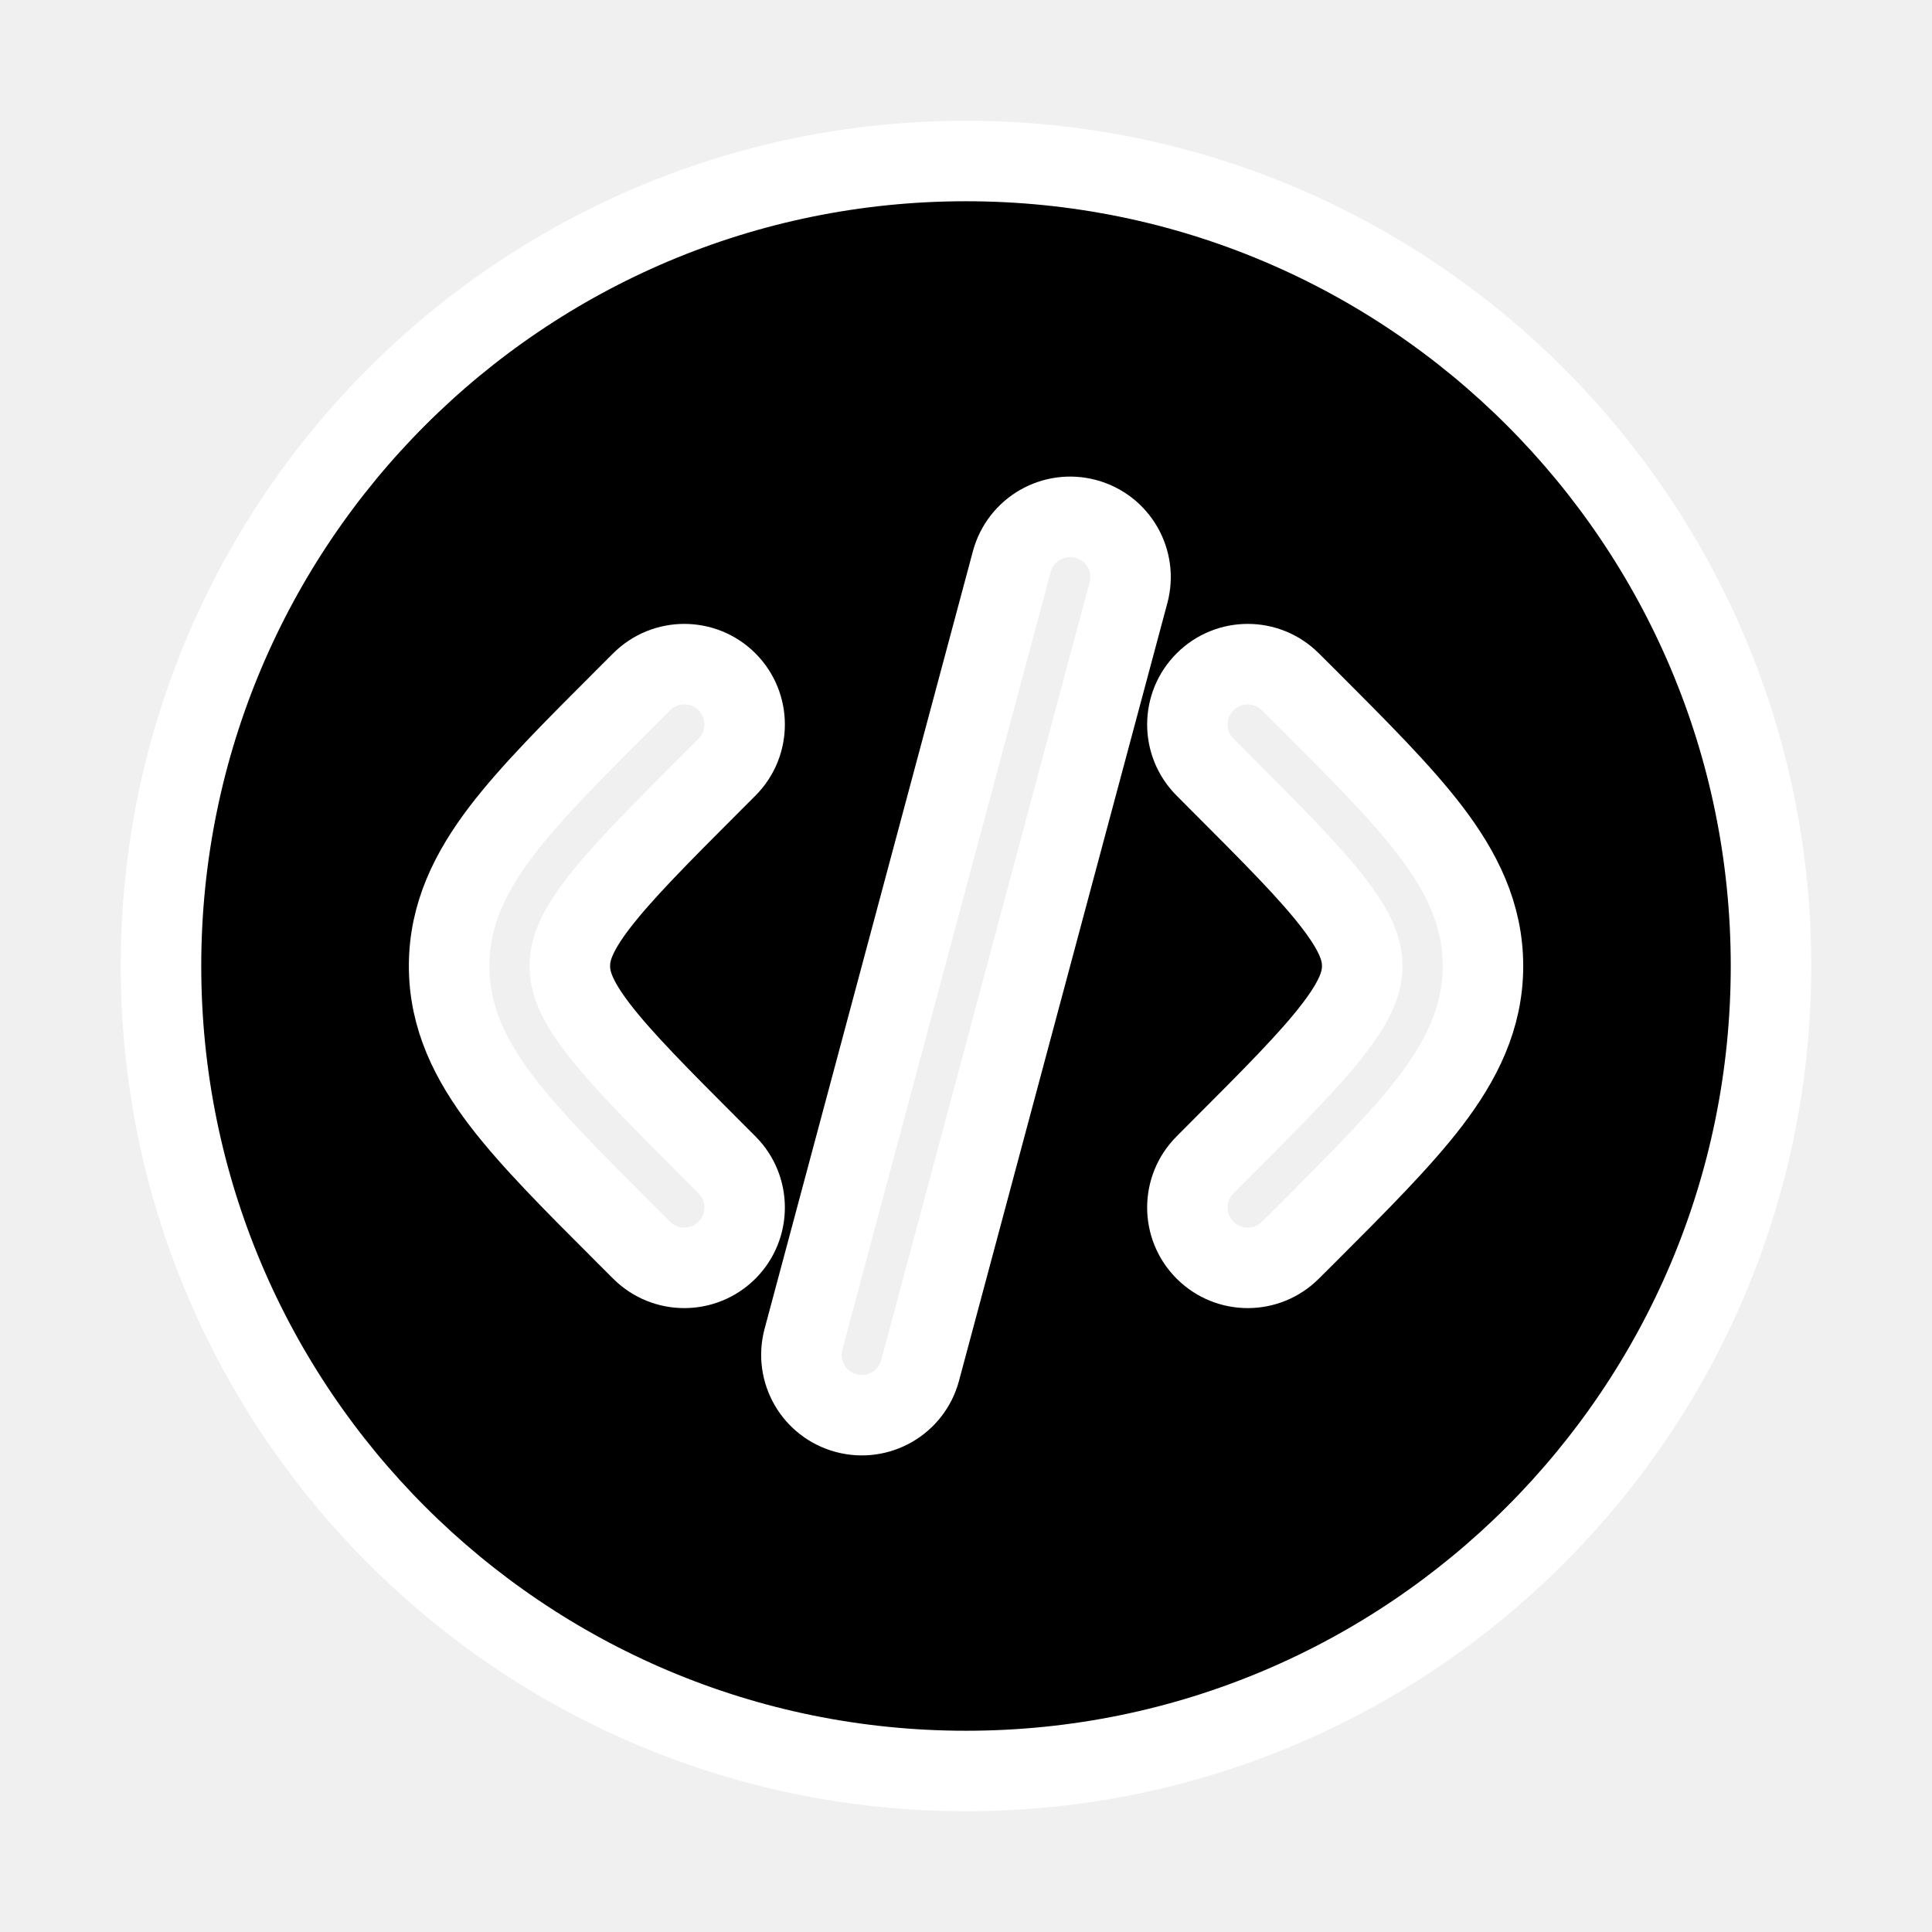
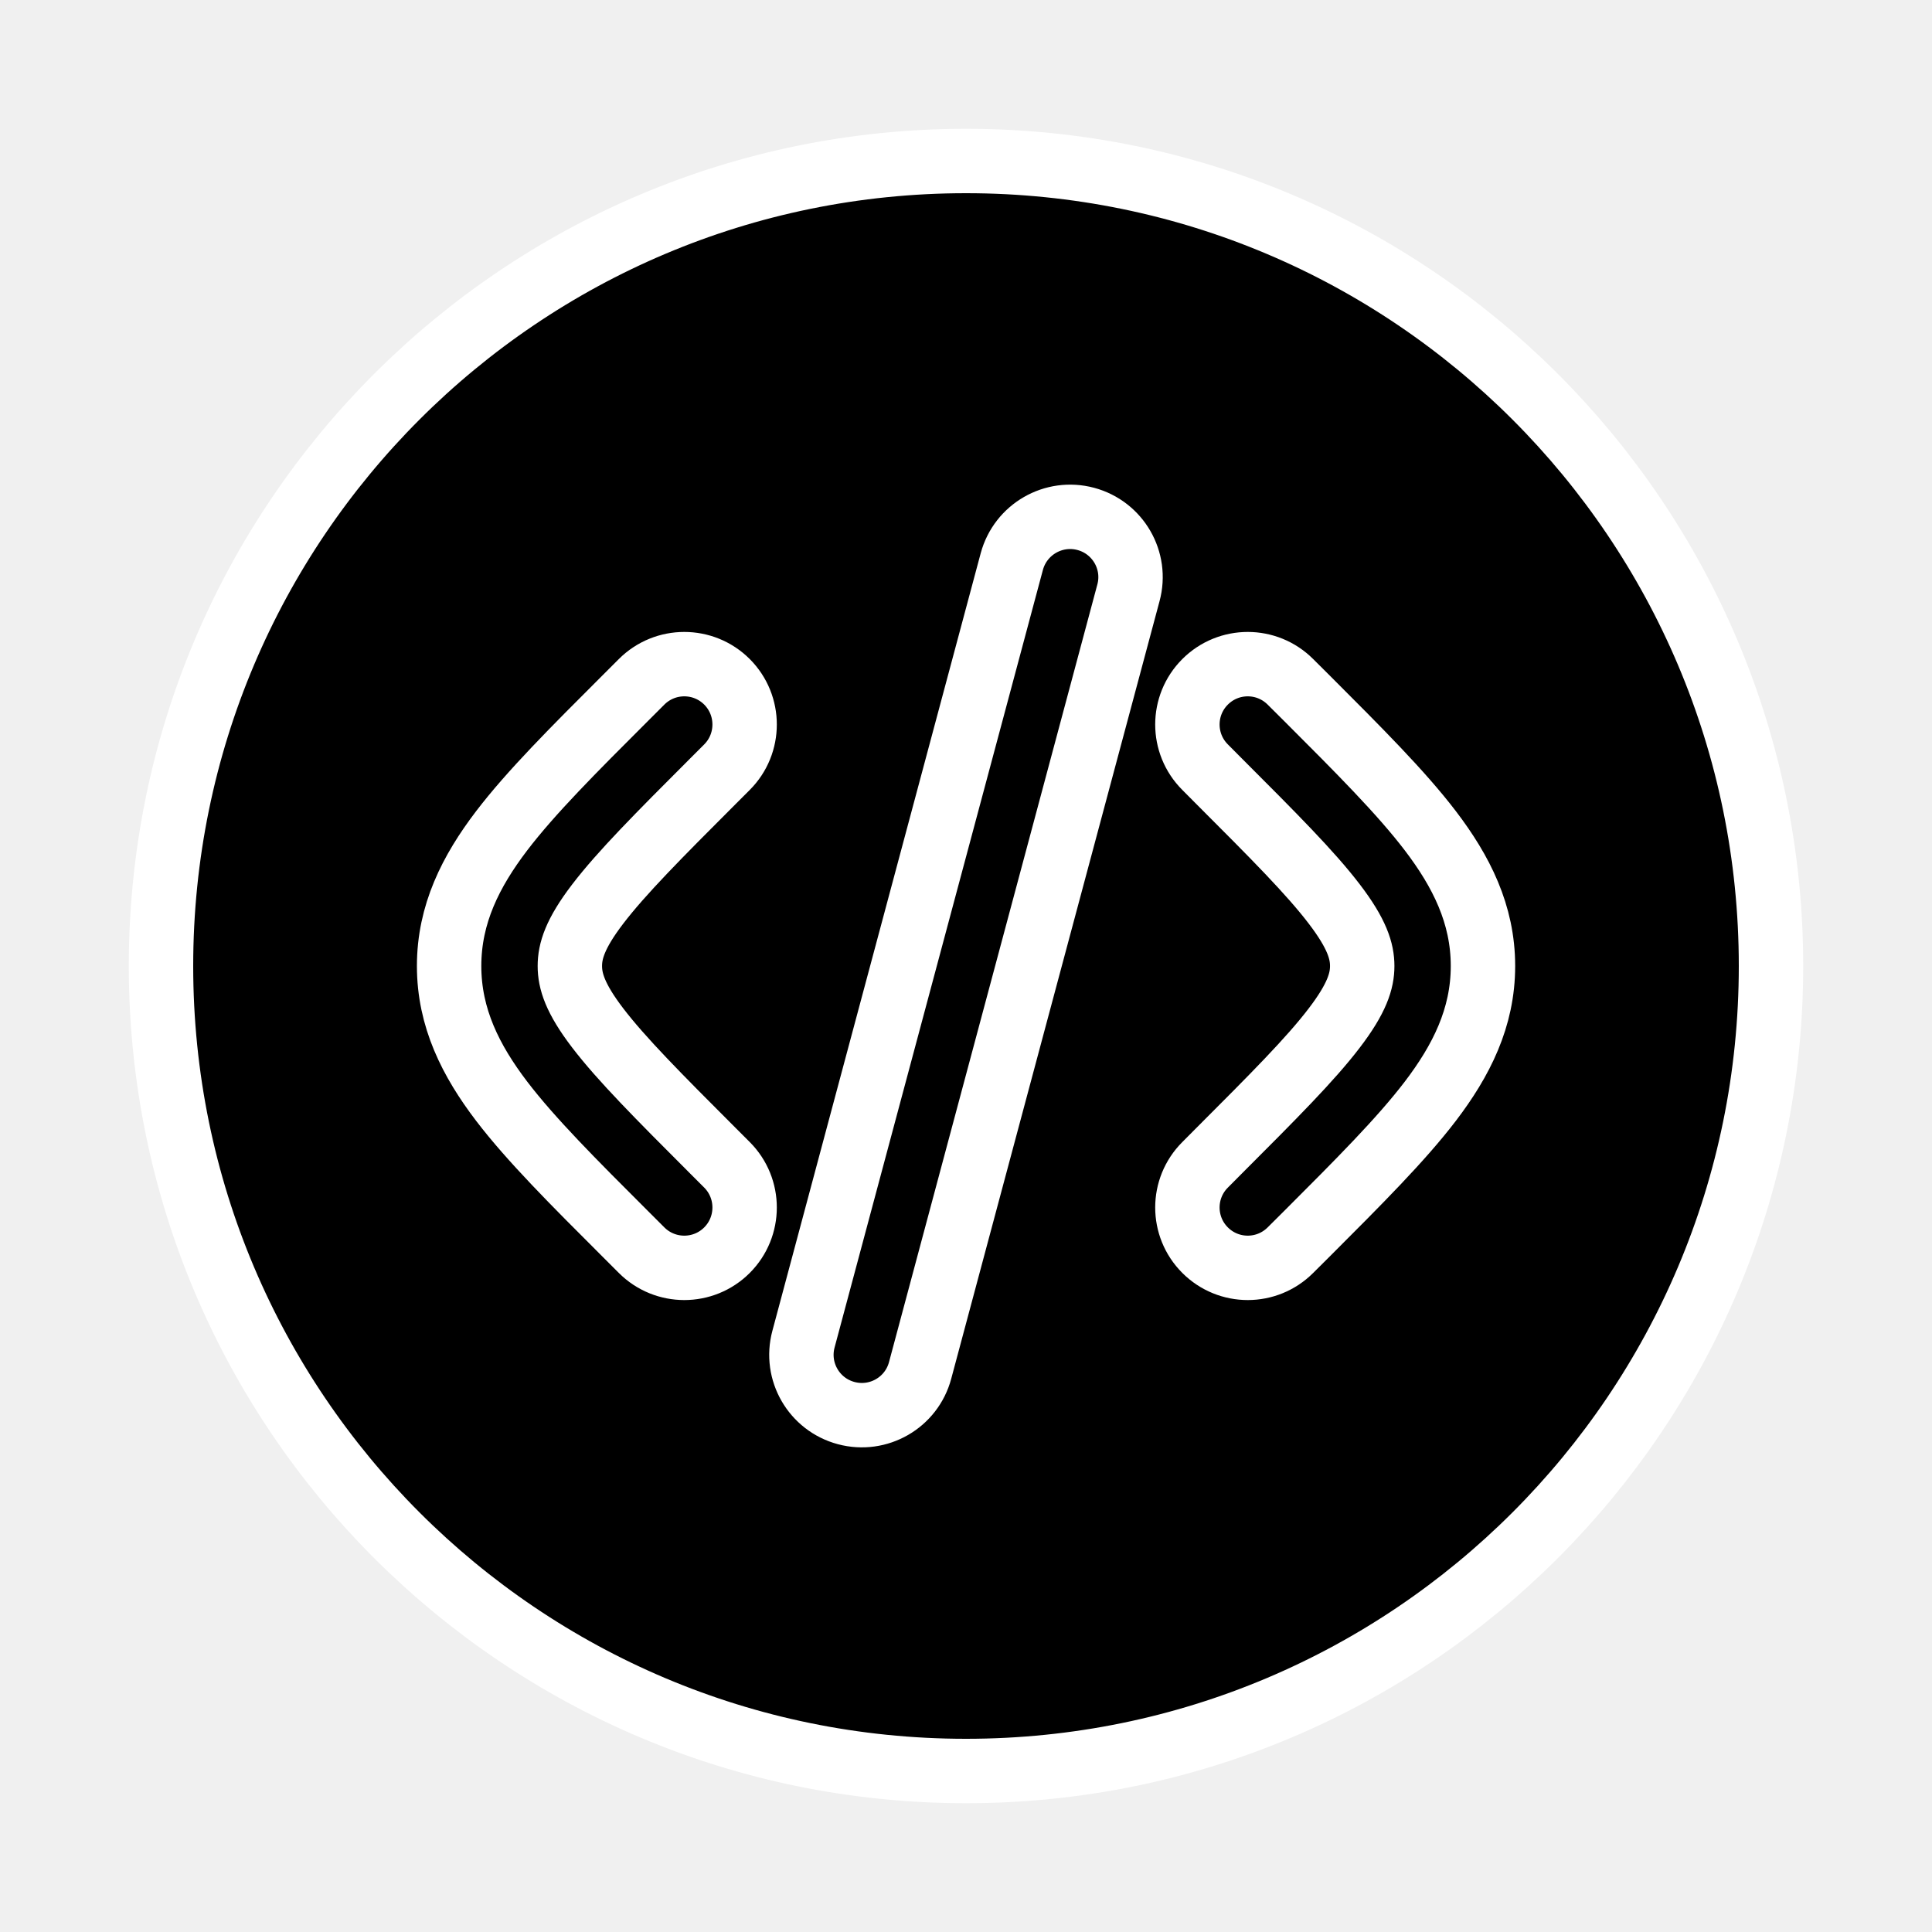
- <svg xmlns="http://www.w3.org/2000/svg" width="800px" height="800px" viewBox="0 0 24 24" fill="none">
-   <style>
-         path {
-             fill: black;
-             stroke: white;
-             stroke-width: 1px;
-         }
-     </style>
-   <path fill-rule="evenodd" clip-rule="evenodd" d="M22 12C22 17.523 17.523 22 12 22C6.477 22 2 17.523 2 12C2 6.477 6.477 2 12 2C17.523 2 22 6.477 22 12ZM13.488 6.446C13.888 6.553 14.126 6.964 14.018 7.364L11.43 17.024C11.323 17.424 10.912 17.661 10.512 17.554C10.111 17.447 9.874 17.036 9.981 16.636L12.569 6.976C12.677 6.576 13.088 6.339 13.488 6.446ZM14.97 8.47C15.263 8.177 15.737 8.177 16.03 8.47L16.239 8.678C16.874 9.313 17.404 9.843 17.768 10.32C18.152 10.824 18.422 11.356 18.422 12C18.422 12.644 18.152 13.176 17.768 13.68C17.404 14.157 16.874 14.687 16.239 15.322L16.03 15.53C15.737 15.823 15.263 15.823 14.97 15.53C14.677 15.237 14.677 14.763 14.97 14.47L15.141 14.298C15.823 13.616 16.28 13.157 16.575 12.77C16.858 12.4 16.922 12.184 16.922 12C16.922 11.816 16.858 11.6 16.575 11.23C16.28 10.843 15.823 10.384 15.141 9.702L14.97 9.53C14.677 9.237 14.677 8.763 14.97 8.47ZM7.97 8.47C8.263 8.177 8.738 8.177 9.031 8.47C9.323 8.763 9.323 9.237 9.031 9.53L8.859 9.702C8.177 10.384 7.721 10.843 7.425 11.23C7.142 11.6 7.079 11.816 7.079 12C7.079 12.184 7.142 12.4 7.425 12.77C7.721 13.157 8.177 13.616 8.859 14.298L9.031 14.47C9.323 14.763 9.323 15.237 9.031 15.53C8.738 15.823 8.263 15.823 7.97 15.53L7.762 15.322C7.126 14.687 6.596 14.157 6.232 13.68C5.848 13.176 5.579 12.644 5.579 12C5.579 11.356 5.848 10.824 6.232 10.32C6.596 9.843 7.126 9.313 7.762 8.678L7.97 8.47Z" fill="#1C274C" />
+ <svg xmlns="http://www.w3.org/2000/svg" viewBox="0 0 24 24">
+   <path fill="black" stroke="white" stroke-width="0.8" stroke-linejoin="round" d="M22 12C22 17.523 17.523 22 12 22C6.477 22 2 17.523 2 12C2 6.477 6.477 2 12 2C17.523 2 22 6.477 22 12ZM13.488 6.446C13.888 6.553 14.126 6.964 14.018 7.364L11.43 17.024C11.323 17.424 10.912 17.661 10.512 17.554C10.111 17.447 9.874 17.036 9.981 16.636L12.569 6.976C12.677 6.576 13.088 6.339 13.488 6.446ZM14.97 8.47C15.263 8.177 15.737 8.177 16.03 8.47L16.239 8.678C16.874 9.313 17.404 9.843 17.768 10.32C18.152 10.824 18.422 11.356 18.422 12C18.422 12.644 18.152 13.176 17.768 13.68C17.404 14.157 16.874 14.687 16.239 15.322L16.03 15.53C15.737 15.823 15.263 15.823 14.97 15.53C14.677 15.237 14.677 14.763 14.97 14.47L15.141 14.298C15.823 13.616 16.28 13.157 16.575 12.77C16.858 12.4 16.922 12.184 16.922 12C16.922 11.816 16.858 11.6 16.575 11.23C16.28 10.843 15.823 10.384 15.141 9.702L14.97 9.53C14.677 9.237 14.677 8.763 14.97 8.47ZM7.97 8.47C8.263 8.177 8.738 8.177 9.031 8.47C9.323 8.763 9.323 9.237 9.031 9.53L8.859 9.702C8.177 10.384 7.721 10.843 7.425 11.23C7.142 11.6 7.079 11.816 7.079 12C7.079 12.184 7.142 12.4 7.425 12.77C7.721 13.157 8.177 13.616 8.859 14.298L9.031 14.47C9.323 14.763 9.323 15.237 9.031 15.53C8.738 15.823 8.263 15.823 7.97 15.53L7.762 15.322C7.126 14.687 6.596 14.157 6.232 13.68C5.848 13.176 5.579 12.644 5.579 12C5.579 11.356 5.848 10.824 6.232 10.32C6.596 9.843 7.126 9.313 7.762 8.678L7.97 8.47Z" />
</svg>
